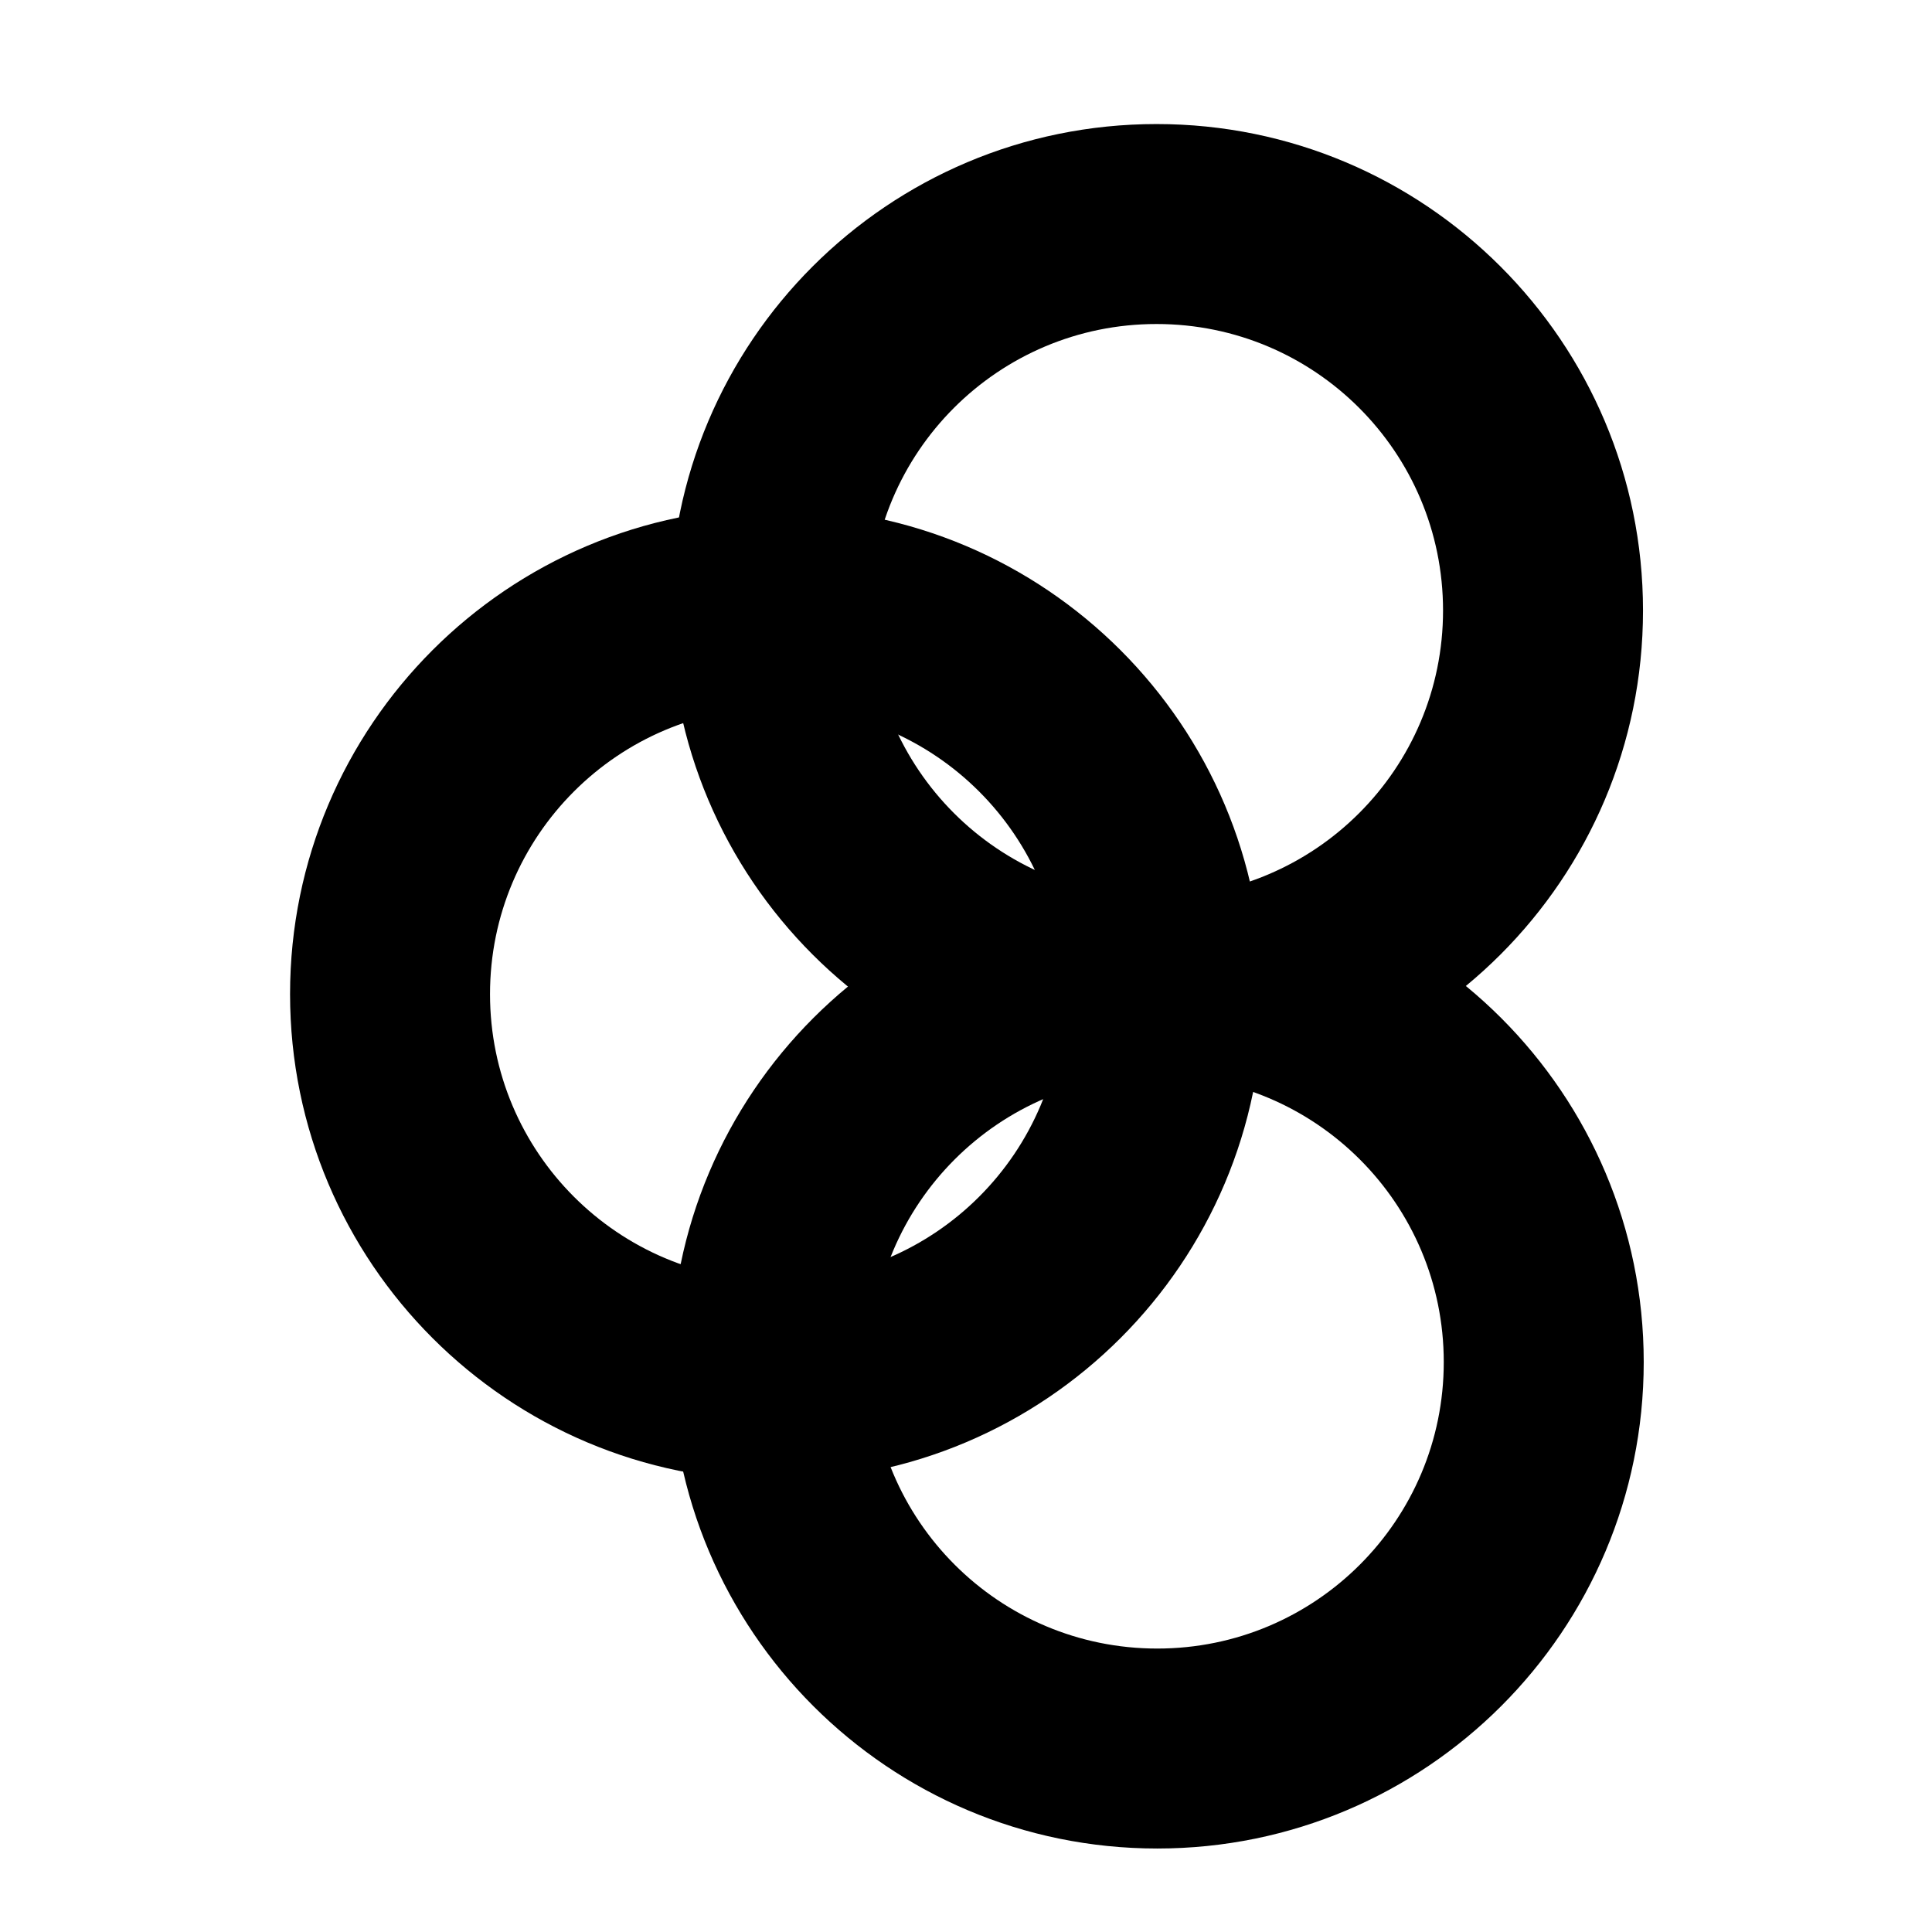
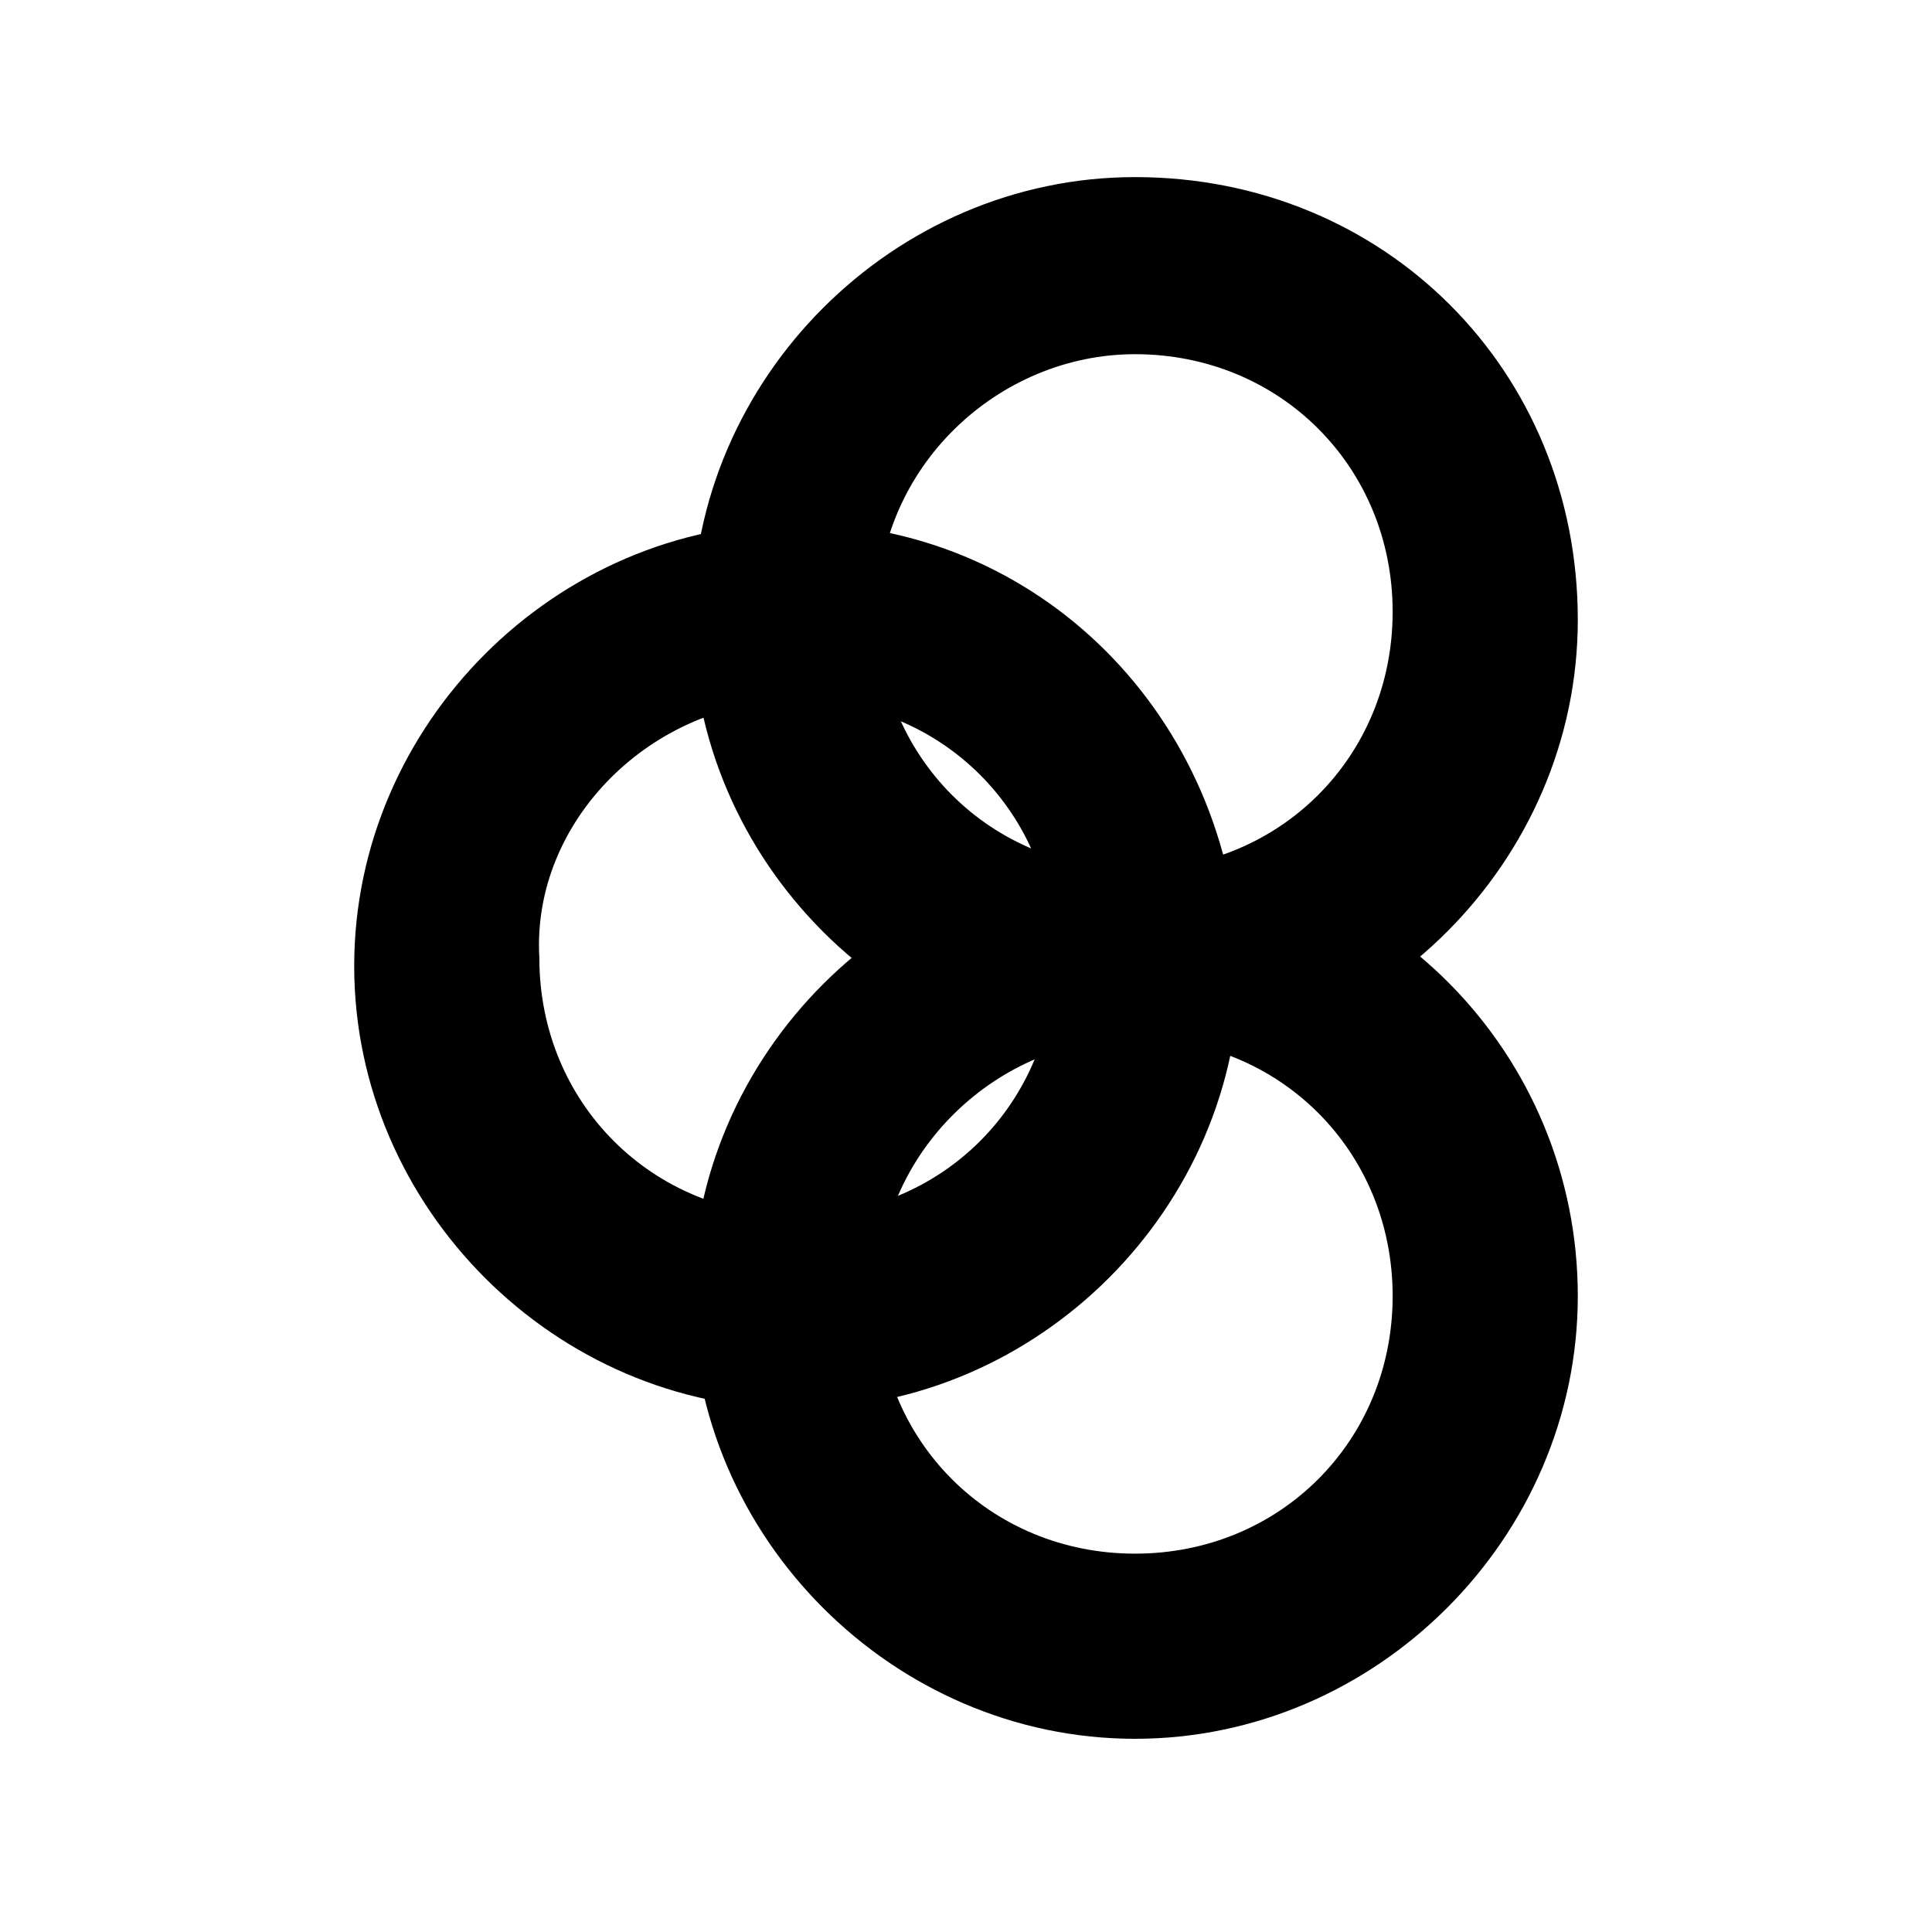
- <svg xmlns="http://www.w3.org/2000/svg" version="1.1" id="Layer_1" x="0px" y="0px" viewBox="0 0 24 24" xml:space="preserve" width="24" height="24">
-   <defs id="defs1" />
-   <g id="layer2">
-     <g id="layer1" style="display:inline;fill:#000000">
-       <g id="g1" style="display:inline;fill:#000000;fill-opacity:1">
-         <path id="path1" style="fill:#000000;fill-opacity:1;stroke-width:1.05;stroke-opacity:6.8515e-05" d="M 14.367,1.541 A 6.043,6.043 0 0 0 8.324,7.584 6.043,6.043 0 0 0 14.367,13.627 6.043,6.043 0 0 0 20.41,7.584 6.043,6.043 0 0 0 14.367,1.541 Z m 0,2.484 a 3.558,3.558 0 0 1 3.559,3.559 3.558,3.558 0 0 1 -3.559,3.559 3.558,3.558 0 0 1 -3.559,-3.559 3.558,3.558 0 0 1 3.559,-3.559 z" />
-       </g>
-       <g id="g2" transform="translate(0.00891946,9.335956)" style="display:inline;fill:#000000;fill-opacity:1">
-         <path id="path2" style="fill:#000000;fill-opacity:1;stroke-width:1.05;stroke-opacity:6.8515e-05" d="M 14.367,1.541 A 6.043,6.043 0 0 0 8.324,7.584 6.043,6.043 0 0 0 14.367,13.627 6.043,6.043 0 0 0 20.41,7.584 6.043,6.043 0 0 0 14.367,1.541 Z m 0,2.484 a 3.558,3.558 0 0 1 3.559,3.559 3.558,3.558 0 0 1 -3.559,3.559 3.558,3.558 0 0 1 -3.559,-3.559 3.558,3.558 0 0 1 3.559,-3.559 z" />
-       </g>
-       <g id="g3" transform="translate(-4.720815,4.765261)" style="display:inline;fill:#000000;fill-opacity:1">
-         <path id="path3" style="fill:#000000;fill-opacity:1;stroke-width:1.05;stroke-opacity:6.8515e-05" d="M 14.367,1.541 A 6.043,6.043 0 0 0 8.324,7.584 6.043,6.043 0 0 0 14.367,13.627 6.043,6.043 0 0 0 20.41,7.584 6.043,6.043 0 0 0 14.367,1.541 Z m 0,2.484 a 3.558,3.558 0 0 1 3.559,3.559 3.558,3.558 0 0 1 -3.559,3.559 3.558,3.558 0 0 1 -3.559,-3.559 3.558,3.558 0 0 1 3.559,-3.559 z" />
-       </g>
-     </g>
-   </g>
+ <svg xmlns="http://www.w3.org/2000/svg" version="1.1" id="Layer_1" x="0px" y="0px" viewBox="0 0 24 24" style="enable-background:new 0 0 24 24;" xml:space="preserve">
+   <path id="path2_00000147205488968449934080000000023432183758799233_" d="M14.1,10.6c-3,0-5.5,2.5-5.5,5.5c0,0,0,0,0,0  c0,3,2.5,5.5,5.5,5.5c0,0,0,0,0,0c3,0,5.5-2.5,5.5-5.5c0,0,0,0,0,0C19.6,13.1,17.2,10.6,14.1,10.6C14.1,10.6,14.1,10.6,14.1,10.6z   M14.1,12.9c1.8,0,3.2,1.4,3.2,3.2c0,0,0,0,0,0c0,1.8-1.4,3.2-3.2,3.2c0,0,0,0,0,0c-1.8,0-3.2-1.4-3.2-3.2c0,0,0,0,0,0  C10.9,14.3,12.4,12.9,14.1,12.9C14.1,12.9,14.1,12.9,14.1,12.9z" />
+   <path id="path3_00000117638612945355643480000007266658093947650475_" d="M9.9,6.5c-3,0-5.5,2.5-5.5,5.5c0,0,0,0,0,0  c0,3,2.5,5.5,5.5,5.5c0,0,0,0,0,0c3,0,5.5-2.5,5.5-5.5c0,0,0,0,0,0C15.3,8.9,12.9,6.5,9.9,6.5C9.9,6.5,9.9,6.5,9.9,6.5z M9.9,8.7  c1.8,0,3.2,1.4,3.2,3.2c0,0,0,0,0,0c0,1.8-1.4,3.2-3.2,3.2c0,0,0,0,0,0c-1.8,0-3.2-1.4-3.2-3.2c0,0,0,0,0,0  C6.6,10.2,8.1,8.7,9.9,8.7C9.9,8.7,9.9,8.7,9.9,8.7z" />
+   <path id="path1_00000029752988130750265010000001589857147619360653_" d="M14.1,2.2c-3,0-5.5,2.5-5.5,5.5c0,0,0,0,0,0  c0,3,2.5,5.5,5.5,5.5c0,0,0,0,0,0c3,0,5.5-2.5,5.5-5.5c0,0,0,0,0,0C19.6,4.6,17.2,2.2,14.1,2.2C14.1,2.2,14.1,2.2,14.1,2.2z   M14.1,4.4c1.8,0,3.2,1.4,3.2,3.2c0,0,0,0,0,0c0,1.8-1.4,3.2-3.2,3.2c0,0,0,0,0,0c-1.8,0-3.2-1.4-3.2-3.2c0,0,0,0,0,0  C10.9,5.8,12.4,4.4,14.1,4.4C14.1,4.4,14.1,4.4,14.1,4.4z" />
</svg>
